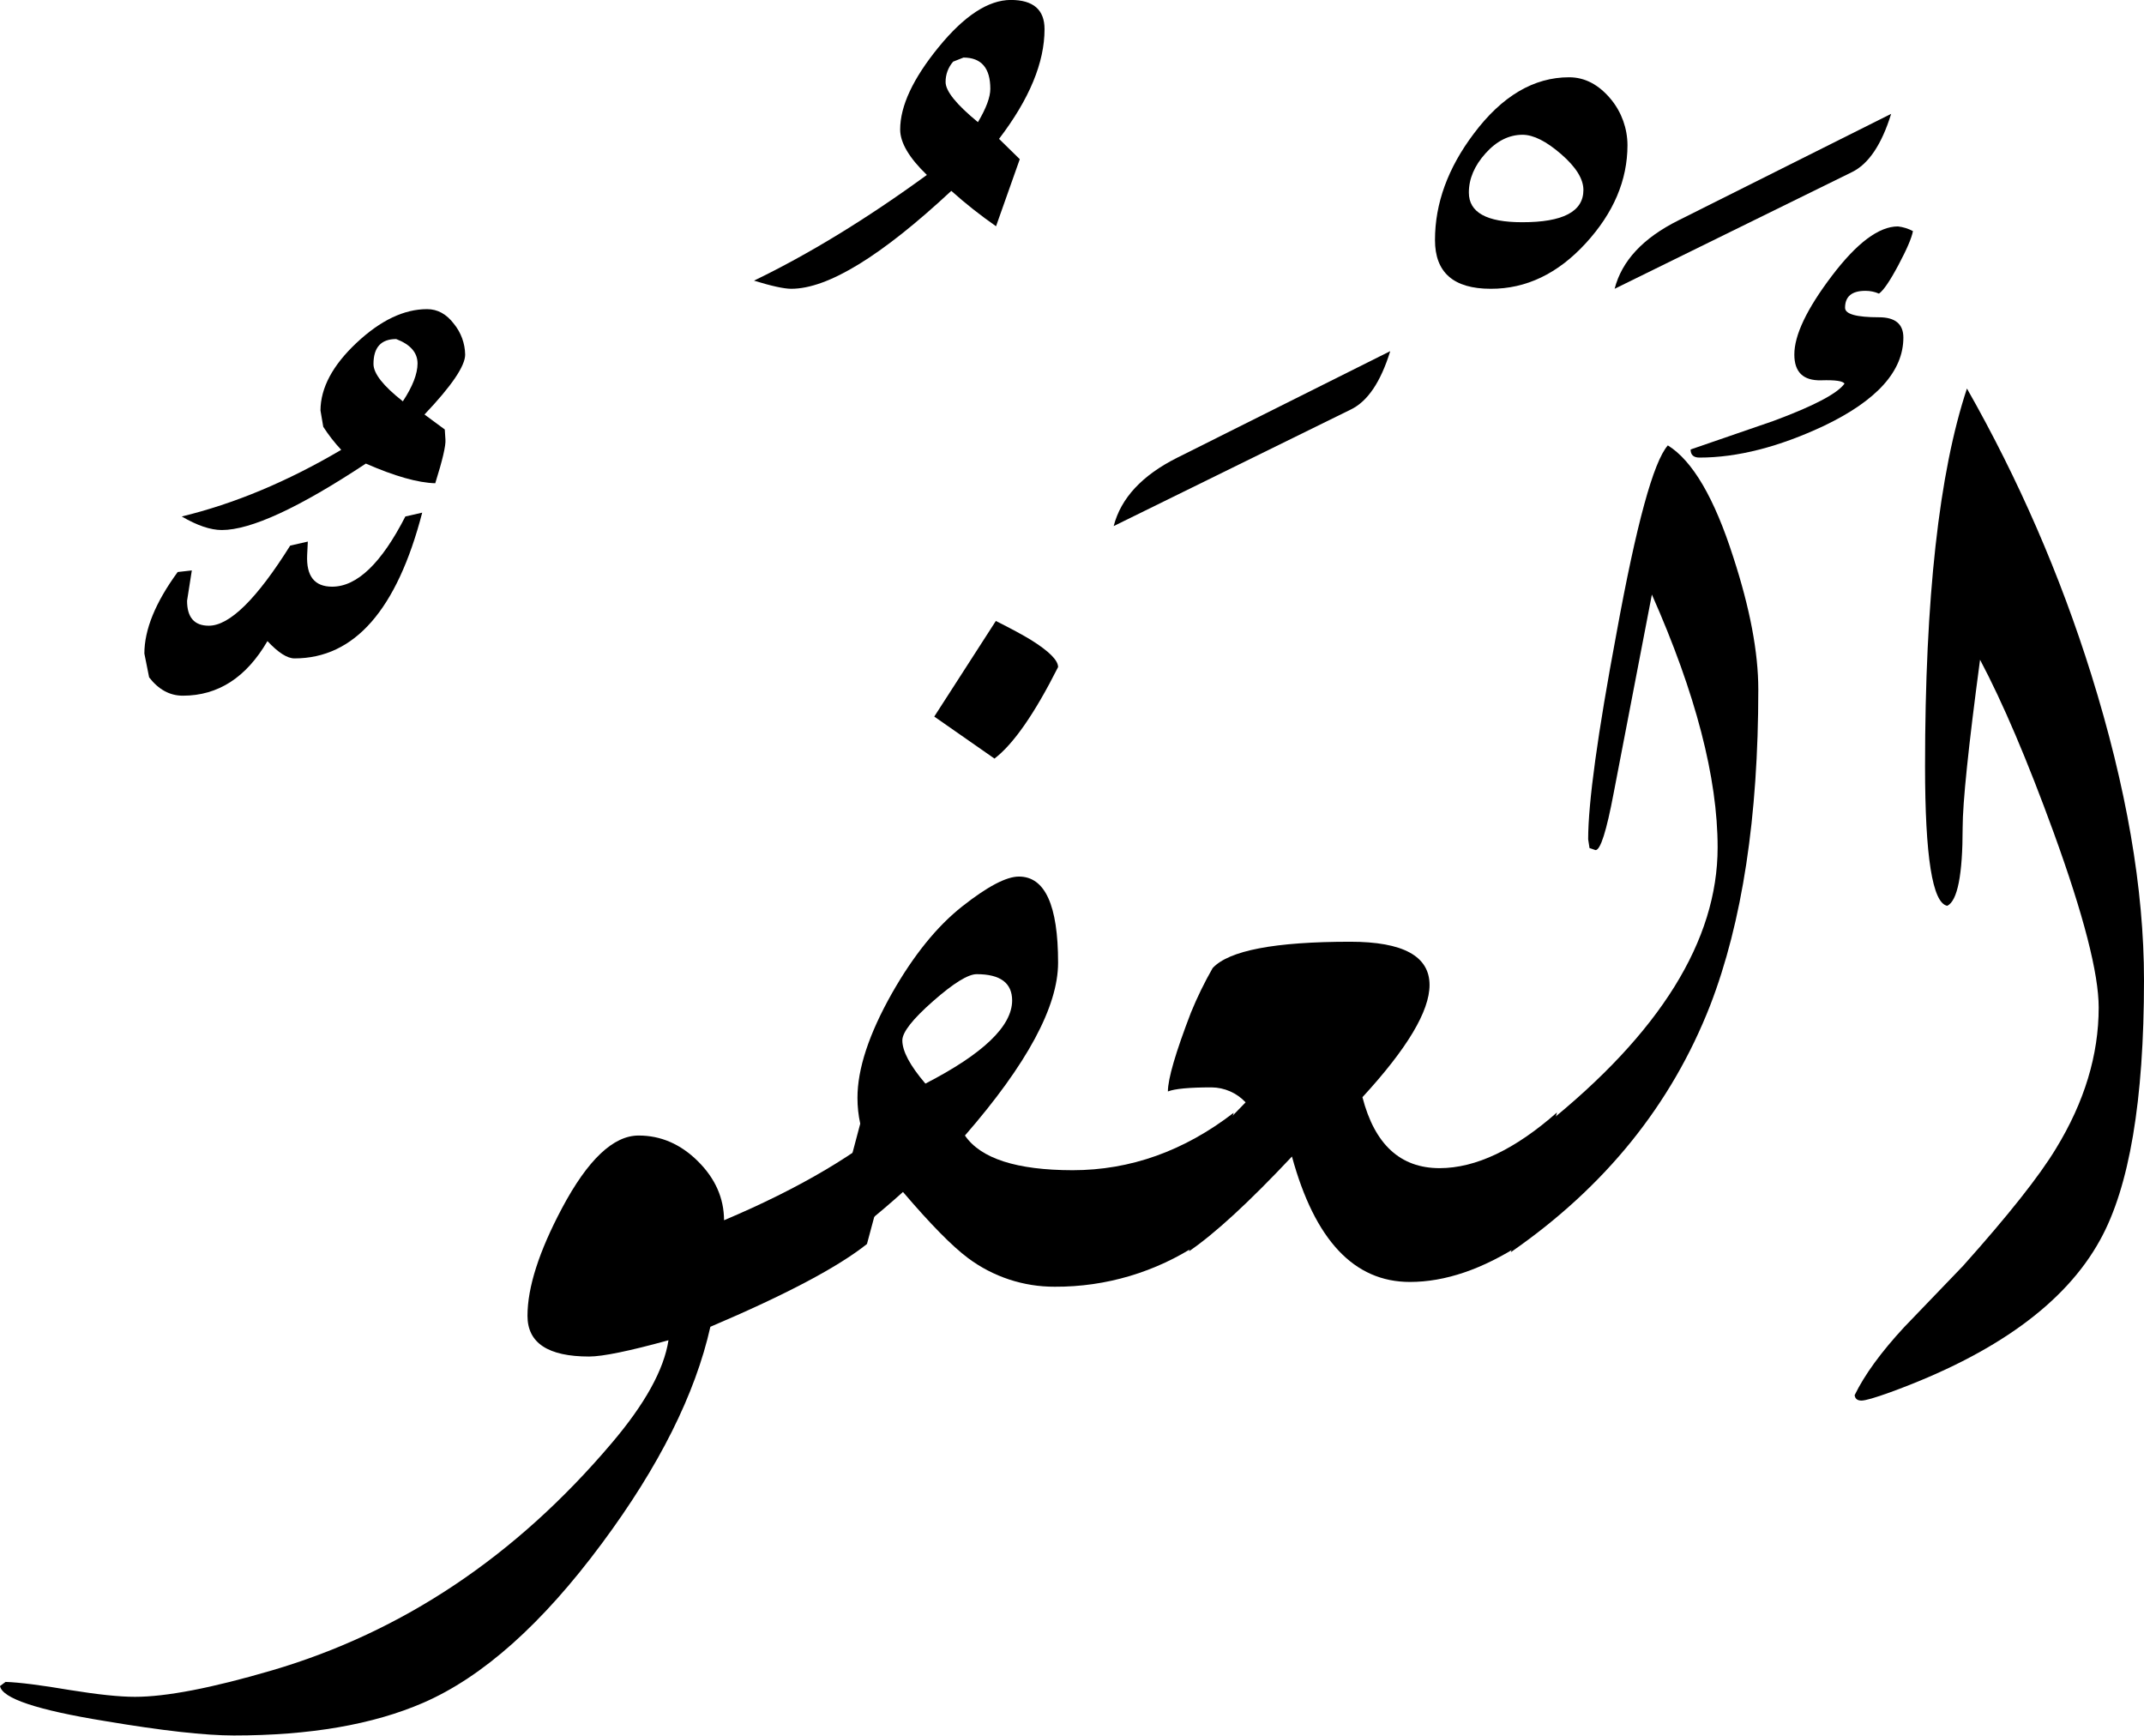
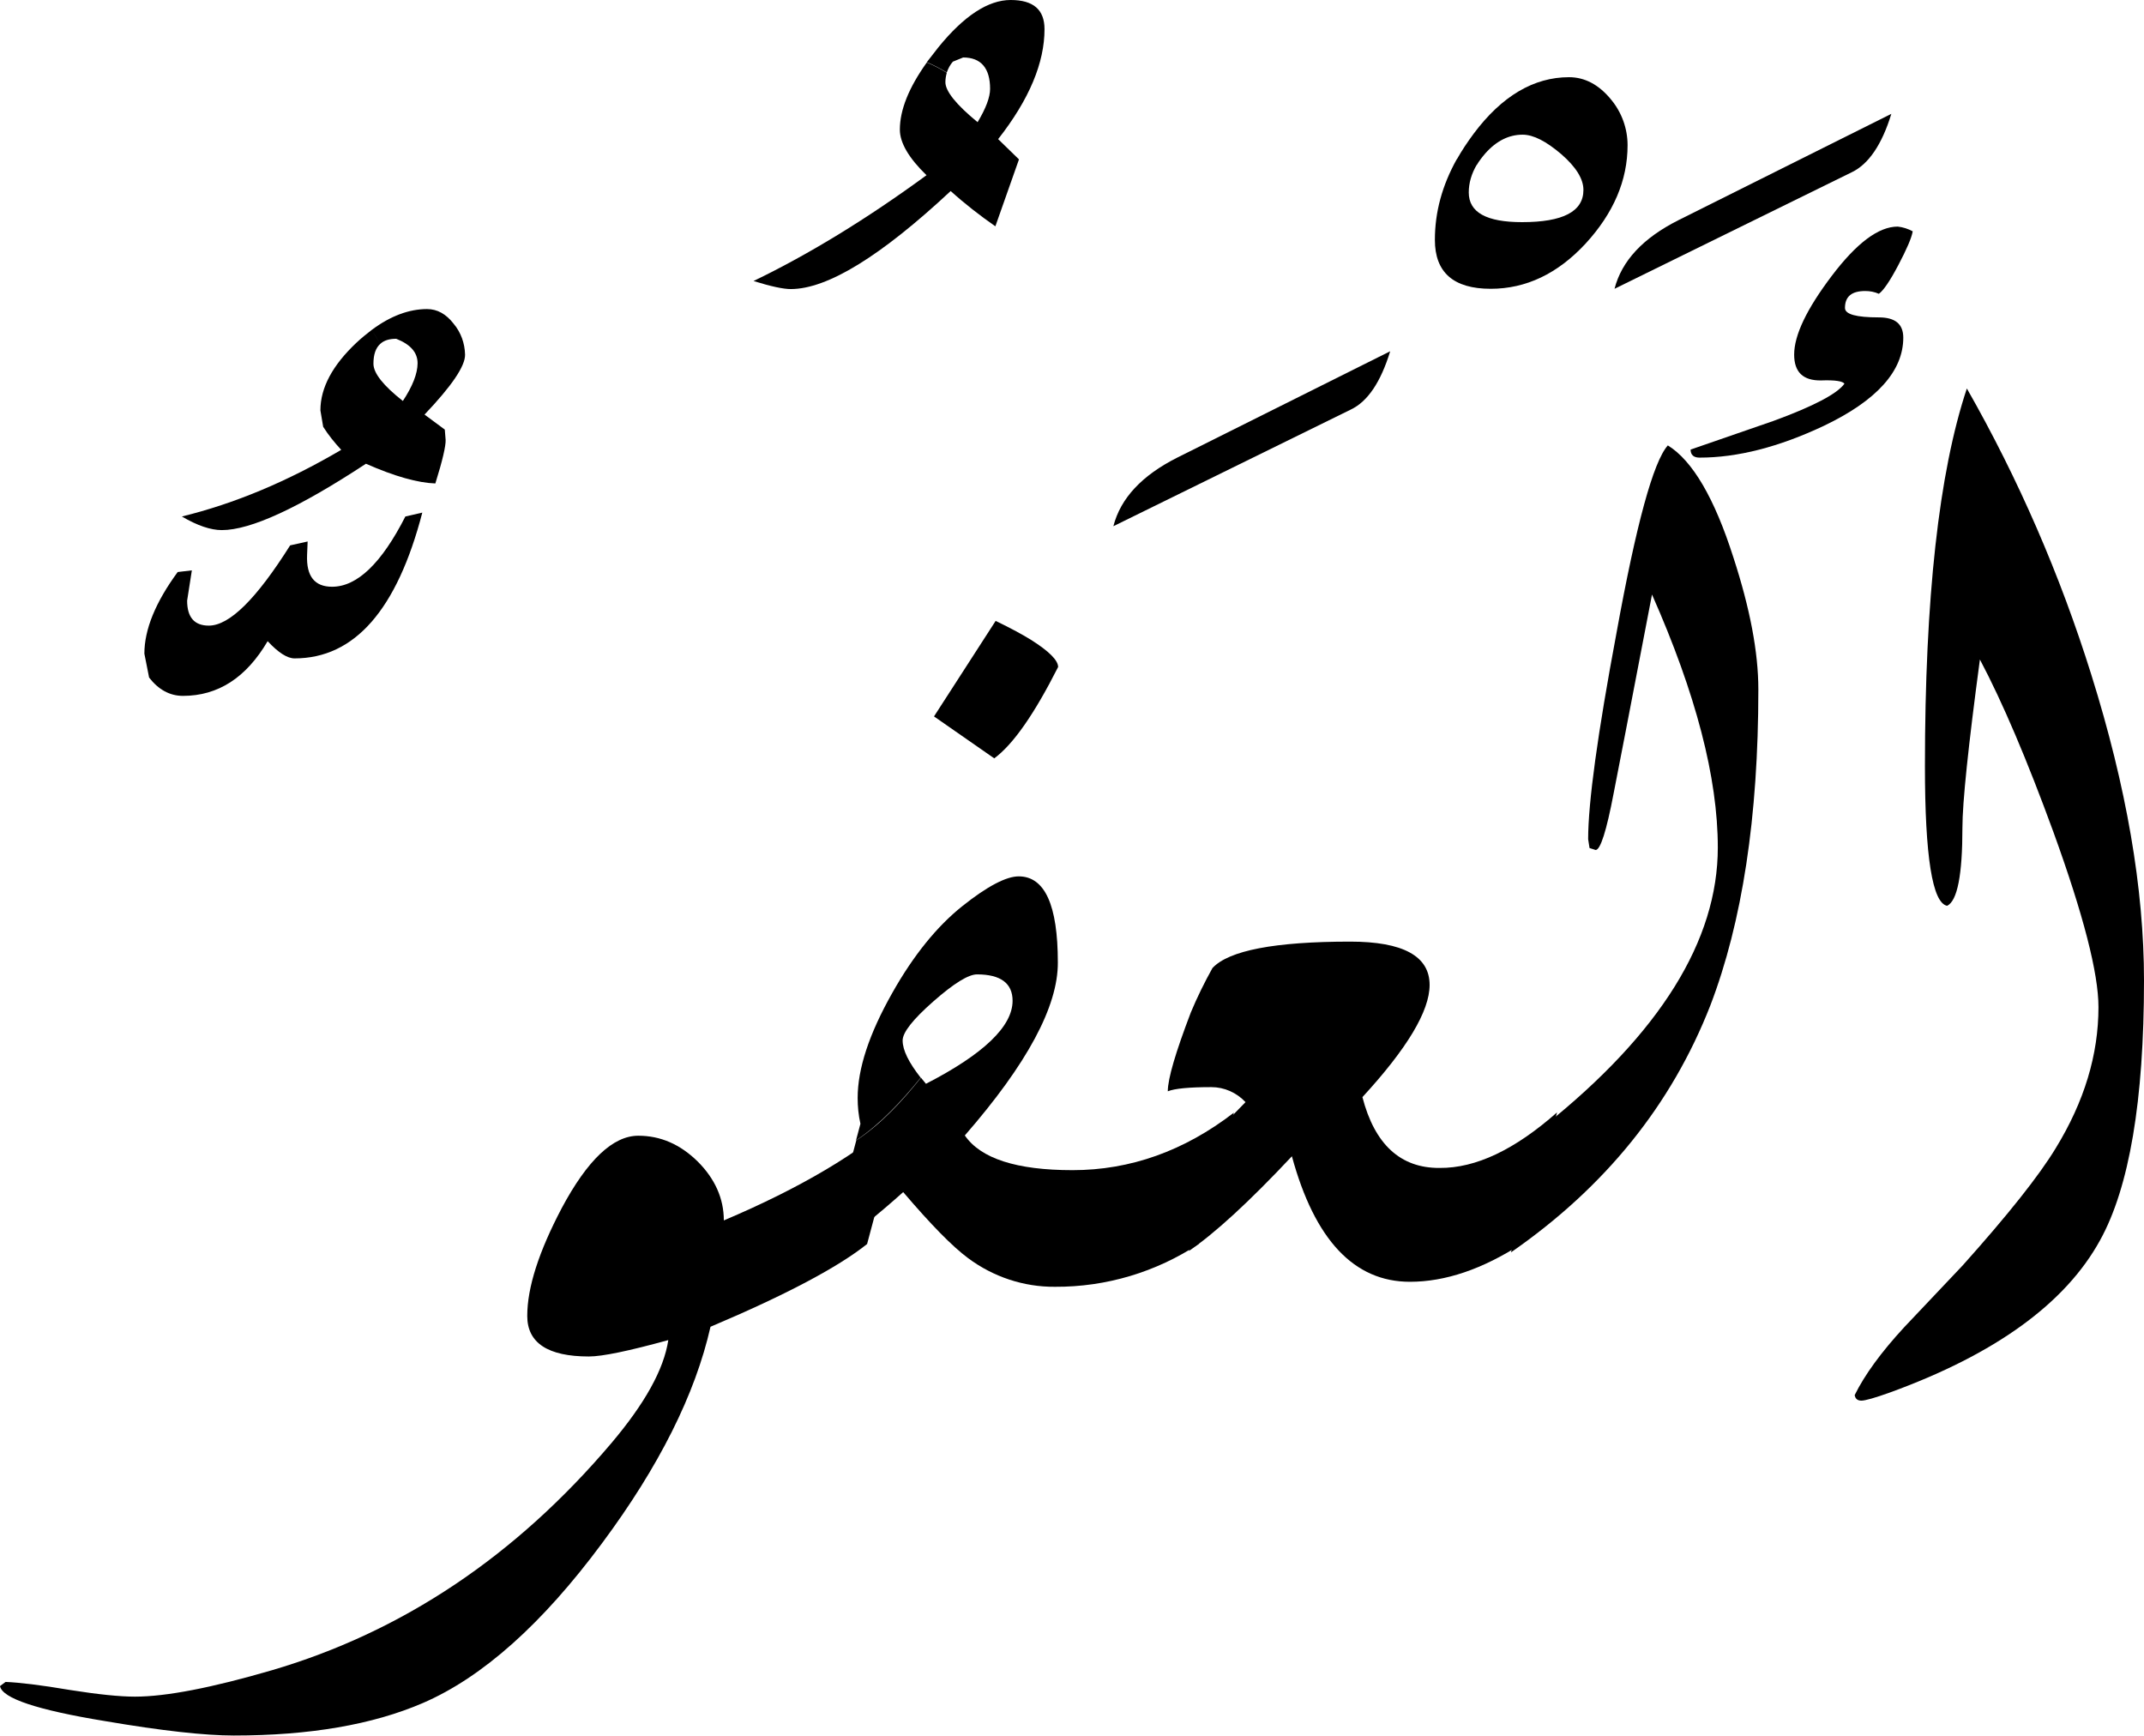
- <svg xmlns="http://www.w3.org/2000/svg" viewBox="0 0 772.22 625">
-   <g id="Layer_2" data-name="Layer 2">
+ <svg xmlns="http://www.w3.org/2000/svg" version="1.1" id="Layer_1" x="0px" y="0px" viewBox="0 0 772.2 625" style="enable-background:new 0 0 772.2 625;" xml:space="preserve">
+   <g id="Layer_2_1_">
    <g id="ElAfuww">
      <g>
-         <path d="M324.71,401.61,312.26,448q-15.63,12.47-56.4,29.82-8.18,36.44-39.06,78-32.24,43.5-64.46,57.45Q125.25,625,84.23,625q-15.63,0-46.39-5.19Q1.22,613.87,0,607.2l2-1.49q7.33.24,23.2,2.93,15.14,2.45,23.43,2.44,16.85,0,49.32-9.52,70.56-20.74,122.31-81.78,18.07-21.24,20.51-37.11-21.24,5.85-28.56,5.86-22.22,0-22.22-14.65,0-15.39,12.45-38.82,13.92-26.13,27.59-26.12,12,0,21.35,9.27t9.41,21.24Q301.77,422.13,324.71,401.61Z" />
-         <path d="M376.22,10.49q0,18.06-16.39,39.52l7.47,7.32-8.55,24.15a170.85,170.85,0,0,1-16.12-12.74Q304.78,104,285,104q-3.9,0-13.43-2.93Q301.37,86.67,333.84,63q-9.63-9.29-9.62-16.36,0-12.69,13.85-29.66t26-17Q376.22,0,376.22,10.49ZM356.69,32q0-11.26-9.67-11.27l-3.72,1.47a11,11,0,0,0-2.72,7.35q0,4.89,11.65,14.44C355.2,39,356.69,35,356.69,32Z" />
-         <path d="M500.73,126.46q-5.13,16.62-14.16,21l-85.45,42q3.9-15.13,22.95-24.66Z" />
-         <path d="M560.79,400.63,548.1,447.94q-21.24,13.74-40.29,13.73-30.15,0-42.48-45.17-23.07,24.56-37.07,34.12l12.28-45.3,8.1-8.33a17,17,0,0,0-12.28-5.39q-12,0-15.71,1.47,0-6.81,8.31-28.44a136.16,136.16,0,0,1,7.81-16q8.79-9.48,49.56-9.48,28.56,0,28.56,15.58,0,14.13-24.17,40.41,6.6,25.56,27.83,25.55Q538.08,420.65,560.79,400.63Z" />
-         <path d="M586.18,52.25q0,19-15.07,35.4T536.94,104q-20.1,0-20.09-17.57,0-19.79,14-38.33,15.2-20.26,34.3-20.27,8.58,0,15.19,8.06A26.15,26.15,0,0,1,586.18,52.25ZM570.31,68.42q0-5.94-8-12.89t-13.88-7q-7.37,0-13.38,6.7t-6,14.14q0,10.67,19.16,10.66Q570.31,80.08,570.31,68.42Z" />
-         <path d="M633.3,248.29q0,68.85-17.33,113.77-21,53.71-71.78,88.87l12.21-45.66q62.25-49.8,62.25-100.09,0-37.6-23.68-91.07Q590.38,238,581.2,285.64q-3.87,20.52-6.52,20.51l-2.17-.73-.49-3.17q0-19.78,10.21-74.22,10.71-58.84,18.49-67.63,13.37,8.31,23.58,40.28Q633.3,228.28,633.3,248.29Z" />
-         <path d="M681.15,41Q676,57.63,667,62l-85.45,42q3.9-15.14,23-24.65Z" />
-         <path d="M163.47,116.6q-4-5.26-9.64-5.27-12.47,0-25.4,12.13t-13,24.36l1,5.88A58.3,58.3,0,0,0,122.9,162q-29.1,17.15-57.44,24,8.33,4.88,14.44,4.88,15.66,0,51.87-23.93,15.66,6.84,25,7.08,3.92-12.49,3.67-15.68l-.24-3.68-7.31-5.39q14.66-15.44,14.65-21.57A18,18,0,0,0,163.47,116.6ZM145.1,144.53q-10.57-8.29-10.58-13.43,0-9,8.18-9,7.68,2.93,7.69,8.79Q150.39,136.49,145.1,144.53Z" />
-         <path d="M119.63,211.28q-9.52,0-9-11.39l.24-4.85-6.35,1.45Q86.43,225.35,75.2,225.34q-7.83,0-7.82-9l1.71-10.91L64,206q-12,16.4-12,29.37l1.71,8.56q5.11,6.62,12.17,6.61,19,0,30.45-19.66,5.83,6.24,9.74,6.23,32.38,0,46-52.49L146,186Q133.06,211.29,119.63,211.28Z" />
-         <path d="M381.1,240.23q0-3.66-9.75-9.76-4.38-2.68-12.67-6.84L336.5,258.06l21.69,15.13Q368.42,265.39,381.1,240.23Z" />
-         <path d="M347.55,408.94q33.56-38.58,33.55-62.26,0-31-14.11-31-6.81,0-20.44,10.76t-25.3,31.29q-12.42,22-12.41,37.65a42.83,42.83,0,0,0,1,9.29l-12.45,46.93a310.18,310.18,0,0,0,27.84-22.34q14.88,17.43,23.43,23.81a51.87,51.87,0,0,0,31.25,10.32A93,93,0,0,0,431.64,448l12.7-47.25q-26.82,20.67-58,20.68Q356.09,421.39,347.55,408.94Zm-14.24-18.7Q325,380.52,325,374.67q0-4.38,11.06-14.11t15.72-9.73q12.76,0,12.77,9.49Q364.5,374.18,333.31,390.24Z" />
-         <path d="M753.23,242.92a525.35,525.35,0,0,0-44.78-103q-15.09,45.42-15.09,136,0,48.83,8,50.29,5.53-2.69,5.54-28.07,0-13.68,6.27-60.55,12.29,23.19,26.52,62.25,16.22,44.68,16.21,63,0,25.63-15.38,50.78-9,14.9-33.45,42.24L685.79,478Q673.34,491.46,668,502.44c.16,1.31,1,1.95,2.44,1.95s4.86-1,10.22-2.93q57-20.74,75.76-54.93Q772.22,418,772.22,353,772.22,303.71,753.23,242.92Z" />
-         <path d="M685.55,121.58q0-7.32-8.79-7.32-12.21,0-12.21-3.42,0-6.11,7.33-6.1a12,12,0,0,1,4.88,1q2.43-1.69,7-10.27T689,83.23a15.14,15.14,0,0,0-5.4-1.69q-10.3,0-23.82,17.83t-13.5,28.32q0,9.51,9.65,9.27c5.11-.16,7.92.25,8.41,1.22q-3.9,5.38-25.63,13.43l-29.79,10.26q0,2.92,3.18,2.92,20.51,0,44.92-11.47Q685.54,139.66,685.55,121.58Z" />
+         <path d="M324.7,401.6L312.3,448c-10.4,8.3-29.2,18.3-56.4,29.8c-5.5,24.3-18.5,50.3-39.1,78c-21.5,29-43,48.2-64.5,57.5     c-18.1,7.8-40.8,11.7-68.1,11.7c-10.4,0-25.9-1.7-46.4-5.2c-24.4-4-37-8.2-37.8-12.6l2-1.5c4.9,0.2,12.6,1.1,23.2,2.9     c10.1,1.6,17.9,2.4,23.4,2.4c11.2,0,27.7-3.2,49.3-9.5c47-13.8,87.8-41.1,122.3-81.8c12-14.2,18.9-26.5,20.5-37.1     c-14.2,3.9-23.7,5.9-28.6,5.9c-14.8,0-22.2-4.9-22.2-14.6c0-10.3,4.2-23.2,12.4-38.8c9.3-17.4,18.5-26.1,27.6-26.1     c8,0,15.1,3.1,21.4,9.3c6.2,6.2,9.4,13.3,9.4,21.2C288.1,427.9,309.4,415.3,324.7,401.6z" />
+         <path d="M376.2,10.5c0-7-4-10.5-12.2-10.5c-8.1,0-16.8,5.7-26,17c-1.5,1.9-2.9,3.7-4.2,5.4c2.5,1,4.9,2.3,7.2,3.7     c0.5-1.4,1.2-2.8,2.2-3.9l3.7-1.5c6.4,0,9.7,3.8,9.7,11.3c0,3-1.5,7-4.5,12c-7.8-6.4-11.6-11.2-11.6-14.4c0-1.2,0.2-2.3,0.5-3.4     c-2.3-1.4-4.7-2.7-7.2-3.7c-6.5,9.1-9.7,17.1-9.7,24.2c0,4.7,3.2,10.2,9.6,16.4c-21.6,15.8-42.4,28.5-62.3,38.1     c6.4,2,10.8,2.9,13.4,2.9c13.2,0,32.4-11.8,57.6-35.3c5.1,4.6,10.5,8.8,16.1,12.7l8.5-24.1l-7.5-7.3     C370.8,35.7,376.2,22.5,376.2,10.5z" />
+         <path d="M500.7,126.5c-3.4,11.1-8.1,18.1-14.2,21l-85.5,42c2.6-10.1,10.3-18.3,23-24.7L500.7,126.5z" />
+         <path d="M560.8,400.6l-12.7,47.3c-14.2,9.2-27.6,13.7-40.3,13.7c-20.1,0-34.3-15.1-42.5-45.2c-15.4,16.4-27.7,27.7-37.1,34.1     l12.3-45.3l8.1-8.3c-3.2-3.4-7.6-5.4-12.3-5.4c-8,0-13.2,0.5-15.7,1.5c0-4.5,2.8-14,8.3-28.4c2.3-5.5,4.9-10.8,7.8-16     c5.9-6.3,22.4-9.5,49.6-9.5c19,0,28.6,5.2,28.6,15.6c0,9.4-8.1,22.9-24.2,40.4c4.4,17,13.7,25.6,27.8,25.5     C531.6,420.7,545.6,414,560.8,400.6z" />
+         <path d="M580.3,35.9c-4.4-5.4-9.5-8.1-15.2-8.1c-12.7,0-24.2,6.8-34.3,20.3c-2.3,3.1-4.3,6.1-6.1,9.3c2.4,0.6,4.8,1.3,7.2,2     c0.8-1.4,1.9-2.8,3.1-4.2c4-4.5,8.5-6.7,13.4-6.7c3.9,0,8.5,2.4,13.9,7c5.3,4.6,8,8.9,8,12.9c0,7.8-7.4,11.6-22.1,11.6     c-12.8,0-19.2-3.5-19.2-10.7c0-3.4,1-6.8,2.9-10c-2.4-0.7-4.8-1.4-7.2-2c-5.3,9.5-7.9,19.1-7.9,29.1c0,11.7,6.7,17.6,20.1,17.6     c12.7,0,24.1-5.4,34.2-16.3c10-10.9,15.1-22.7,15.1-35.4C586.2,46.3,584.1,40.5,580.3,35.9z" />
+         <path d="M633.3,248.3c0,45.9-5.8,83.8-17.3,113.8c-14,35.8-37.9,65.4-71.8,88.9l12.2-45.7c41.5-33.2,62.3-66.6,62.3-100.1     c0-25.1-7.9-55.4-23.7-91.1c-3.1,15.9-7.6,39.8-13.8,71.5c-2.6,13.7-4.8,20.5-6.5,20.5l-2.2-0.7l-0.5-3.2     c0-13.2,3.4-37.9,10.2-74.2c7.1-39.2,13.3-61.8,18.5-67.6c8.9,5.5,16.8,19,23.6,40.3C630.3,219.1,633.3,234.9,633.3,248.3z" />
+         <path d="M681.2,41c-3.4,11.1-8.2,18.1-14.2,21l-85.5,42c2.6-10.1,10.3-18.3,23-24.7L681.2,41z" />
+         <path d="M160.2,154.7l-7.3-5.4c9.8-10.3,14.7-17.5,14.6-21.6c-0.1-4.1-1.5-8-4.1-11.1c-2.7-3.5-5.9-5.3-9.6-5.3     c-6.5,0-13.2,2.5-19.9,7.5c1,1.7,2.1,3.3,3.1,5c1.3-1.2,3.2-1.8,5.7-1.8c5.1,2,7.7,4.9,7.7,8.8c0,3.7-1.8,8.3-5.3,13.6     c-7-5.5-10.6-10-10.6-13.4c0-3.3,0.8-5.7,2.5-7.2c-1.1-1.7-2.1-3.4-3.1-5c-1.8,1.4-3.7,2.9-5.5,4.6c-8.6,8.1-13,16.2-13,24.4     l1,5.9c1.9,3,4.1,5.7,6.5,8.3c-19.4,11.4-38.5,19.4-57.4,24c5.6,3.3,10.4,4.9,14.4,4.9c10.4,0,27.7-8,51.9-23.9     c10.4,4.6,18.8,6.9,25,7.1c2.6-8.3,3.8-13.6,3.7-15.7L160.2,154.7z" />
+         <path d="M119.6,211.3c-6.3,0-9.3-3.8-9-11.4l0.2-4.9l-6.3,1.4c-12.1,19.2-21.8,28.9-29.3,28.9c-5.2,0-7.8-3-7.8-9l1.7-10.9     L64,206c-8,10.9-12,20.7-12,29.4l1.7,8.6c3.4,4.4,7.5,6.6,12.2,6.6c12.7,0,22.8-6.6,30.5-19.7c3.9,4.2,7.1,6.2,9.7,6.2     c21.6,0,36.9-17.5,46-52.5L146,186C137.4,202.9,128.6,211.3,119.6,211.3z" />
+         <path d="M381.1,240.2c0-2.4-3.3-5.7-9.8-9.8c-2.9-1.8-7.1-4.1-12.7-6.8l-22.2,34.4l21.7,15.1C365,268,372.6,257,381.1,240.2z" />
+         <path d="M386.3,421.4c-20.2,0-33.1-4.2-38.8-12.5c22.4-25.7,33.6-46.5,33.5-62.3c0-20.7-4.7-31-14.1-31     c-4.5,0-11.4,3.6-20.4,10.8S329,344,321.3,357.7c-8.3,14.7-12.4,27.2-12.4,37.7c0,3.1,0.3,6.2,1,9.3l-1.6,6     c8.9-6,16.4-14.1,23.3-22.6c-4.3-5.5-6.5-9.9-6.5-13.4c0-2.9,3.7-7.6,11.1-14.1c7.4-6.5,12.6-9.7,15.7-9.7     c8.5,0,12.8,3.2,12.8,9.5c0,9.2-10.4,19.2-31.2,29.9c-0.6-0.7-1.2-1.5-1.8-2.2c-6.9,8.6-14.4,16.7-23.3,22.6l-10.9,40.9     c9.7-6.9,19-14.4,27.8-22.3c9.9,11.6,17.7,19.6,23.4,23.8c9,6.7,20,10.4,31.3,10.3c18.4,0.1,36.4-5.3,51.7-15.4l12.7-47.3     C426.5,414.5,407.1,421.4,386.3,421.4z" />
+         <path d="M753.2,242.9c-11.2-35.8-26.2-70.4-44.8-103c-10.1,30.3-15.1,75.6-15.1,136c0,32.6,2.7,49.3,8,50.3     c3.7-1.8,5.5-11.2,5.5-28.1c0-9.1,2.1-29.3,6.3-60.6c8.2,15.5,17,36.2,26.5,62.2c10.8,29.8,16.2,50.8,16.2,63     c0,17.1-5.1,34-15.4,50.8c-6,9.9-17.2,24-33.5,42.2L685.8,478c-8.3,9-14.2,17.1-17.8,24.4c0.2,1.3,1,2,2.4,2s4.9-1,10.2-2.9     c38-13.8,63.3-32.1,75.8-54.9c10.5-19,15.8-50.2,15.8-93.5C772.2,320.1,765.9,283.4,753.2,242.9z" />
+         <path d="M685.5,121.6c0-4.9-2.9-7.3-8.8-7.3c-8.1,0-12.2-1.1-12.2-3.4c0-4.1,2.4-6.1,7.3-6.1c1.7,0,3.3,0.3,4.9,1     c1.6-1.1,4-4.6,7-10.3c3-5.7,4.8-9.8,5.2-12.2c-1.7-0.9-3.5-1.5-5.4-1.7c-6.9,0-14.8,5.9-23.8,17.8c-9,11.9-13.5,21.3-13.5,28.3     c0,6.3,3.2,9.4,9.7,9.3c5.1-0.2,7.9,0.3,8.4,1.2c-2.6,3.6-11.1,8.1-25.6,13.4l-29.8,10.3c0,1.9,1.1,2.9,3.2,2.9     c13.7,0,28.6-3.8,44.9-11.5C676,144.2,685.5,133.6,685.5,121.6z" />
      </g>
    </g>
  </g>
</svg>
